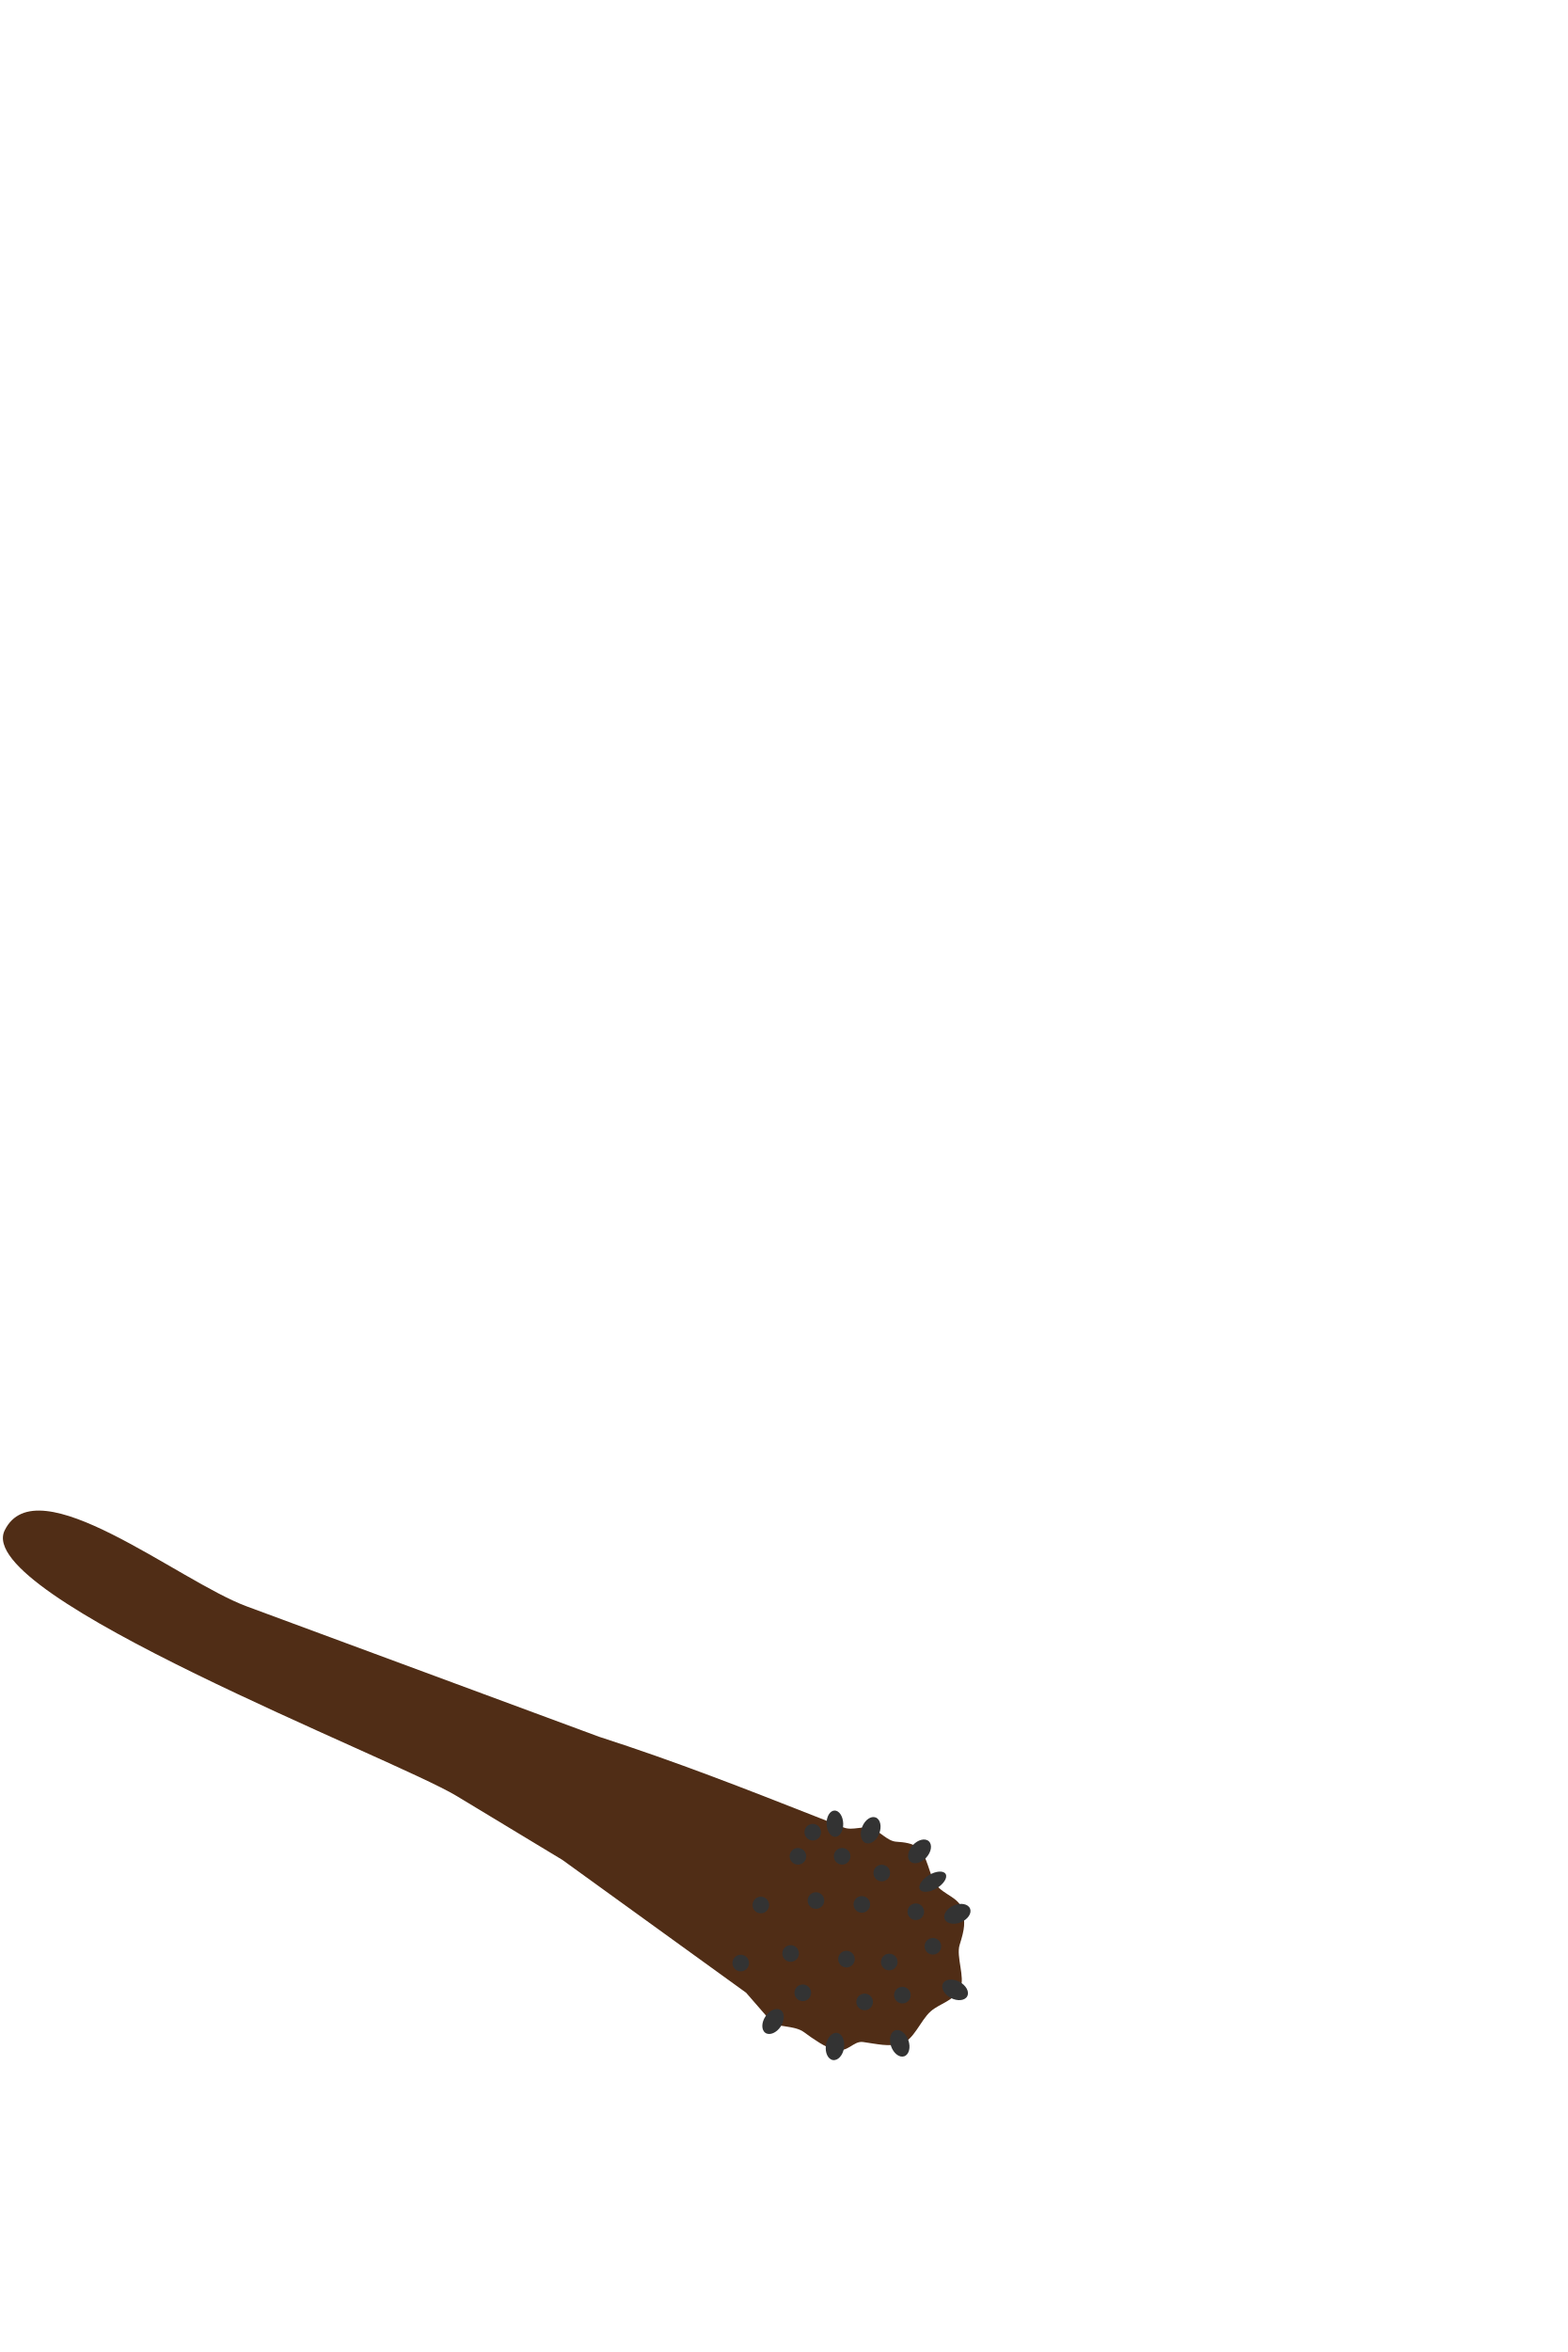
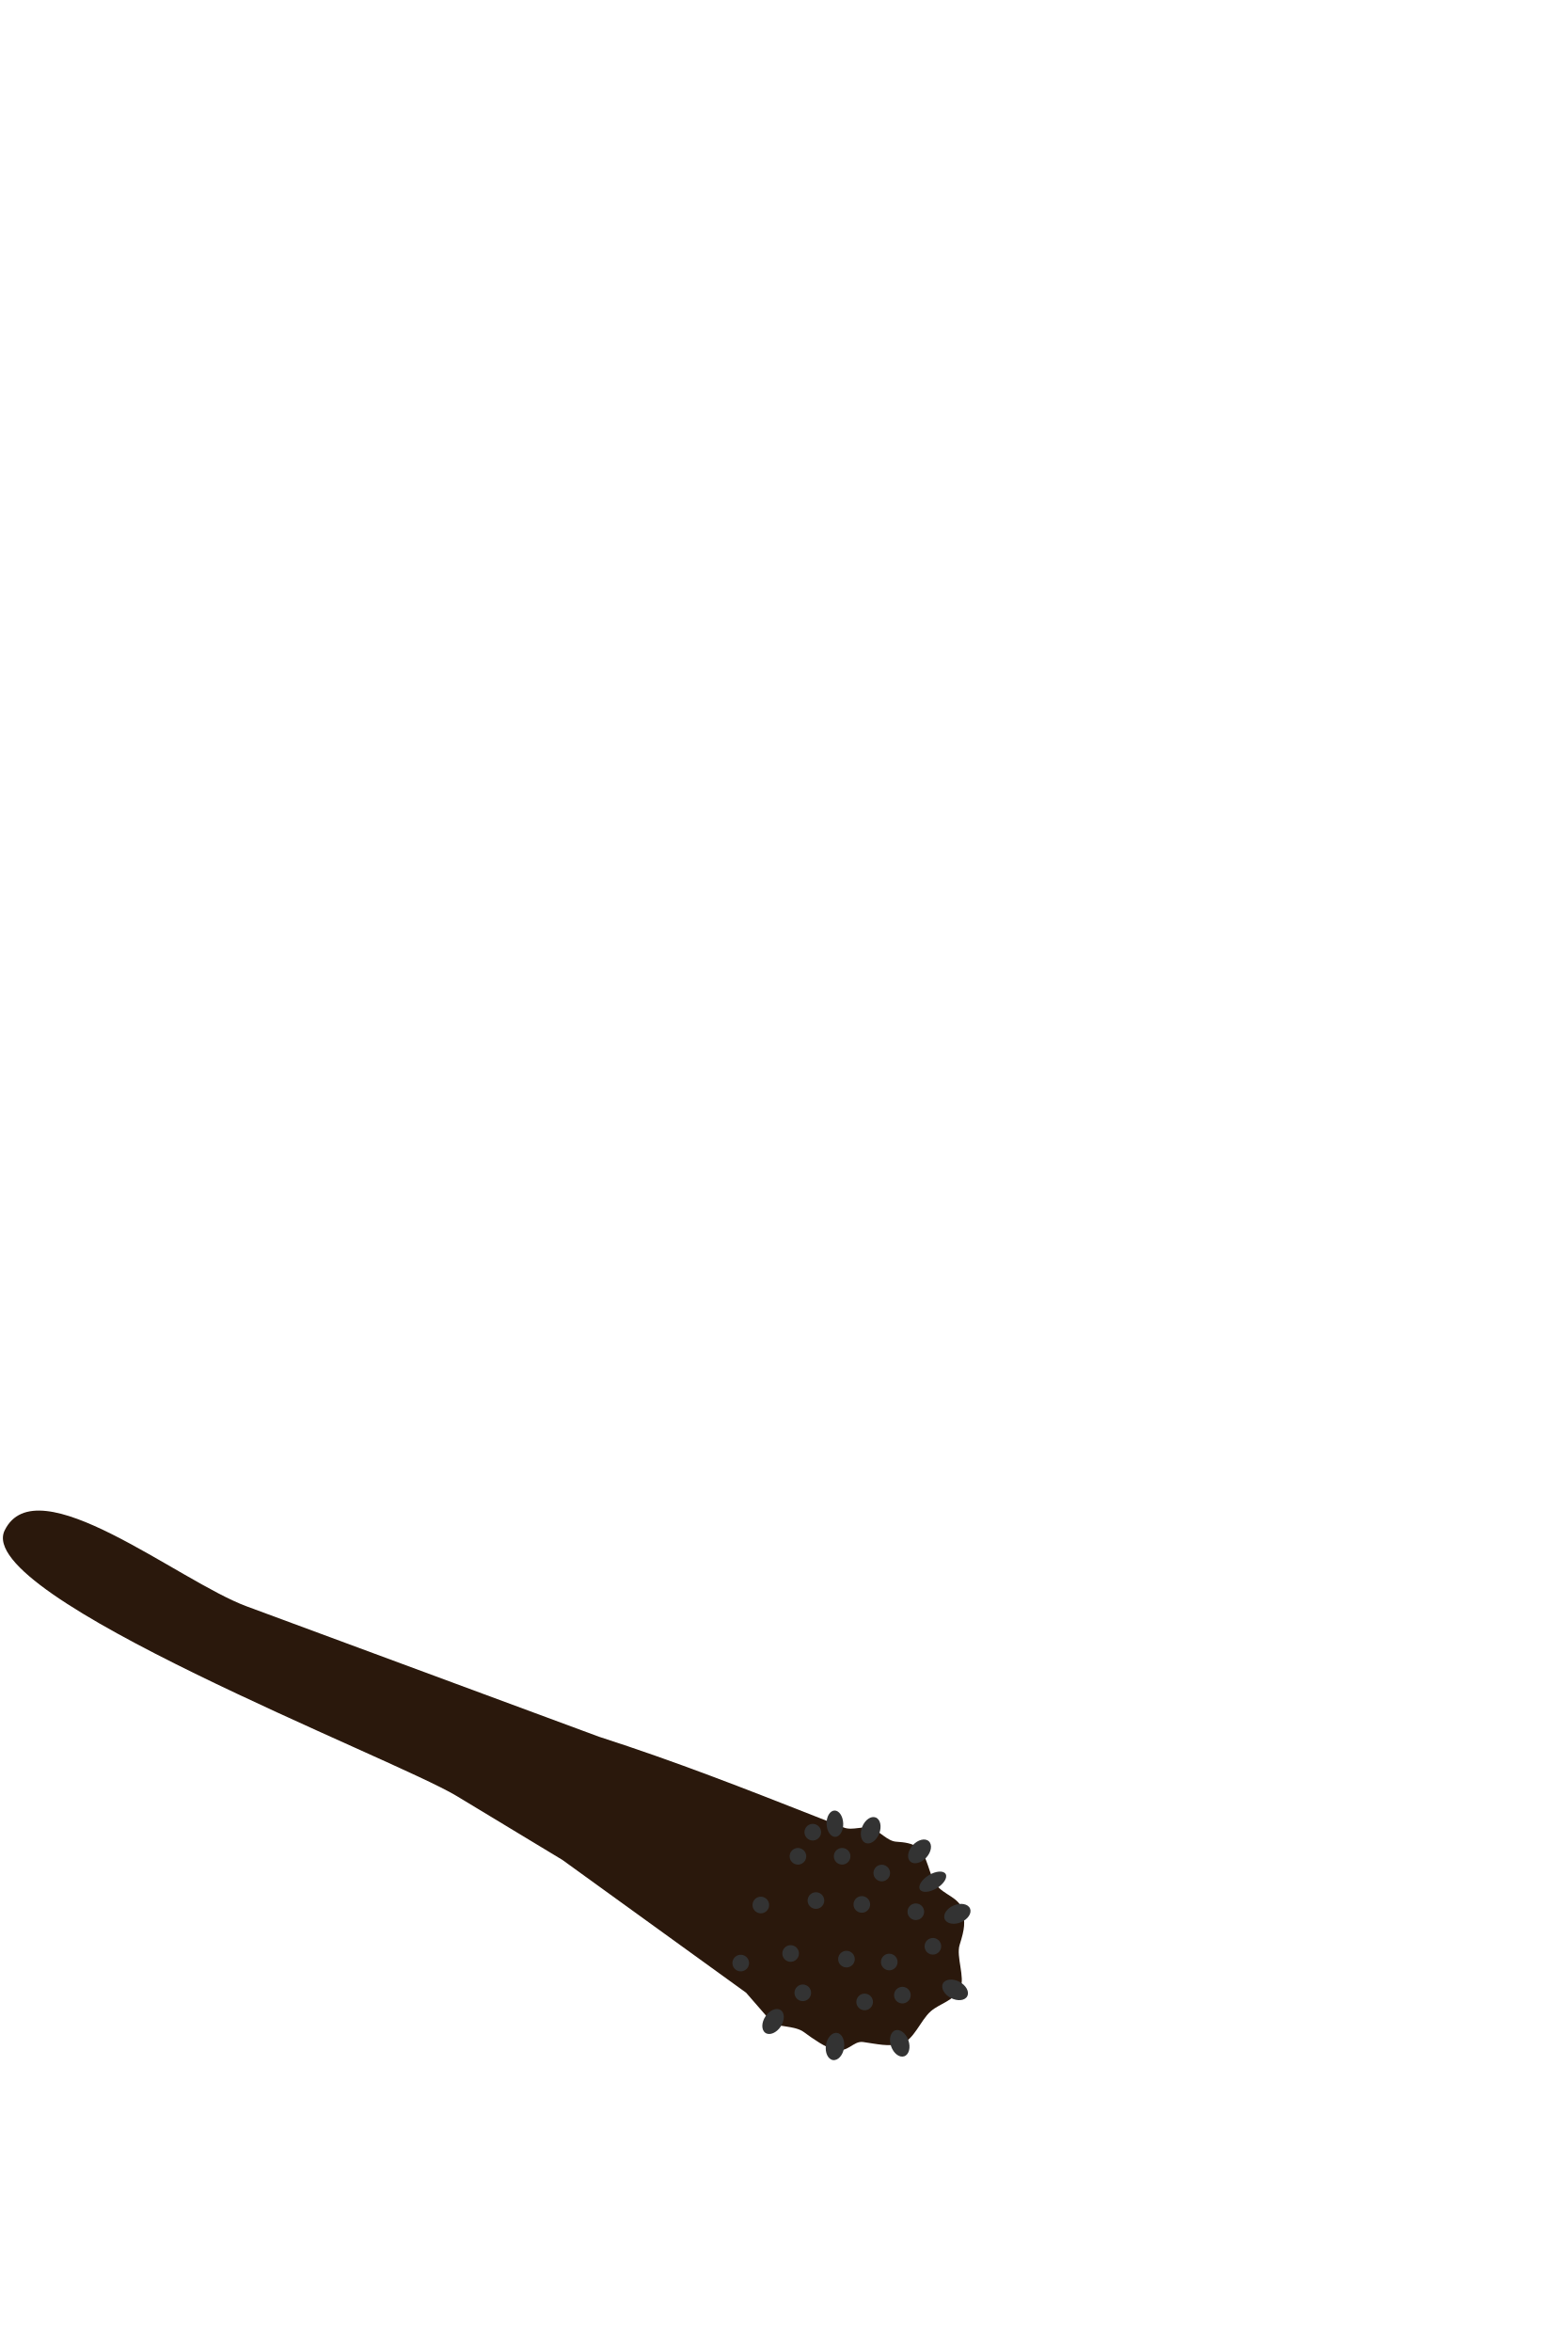
<svg xmlns="http://www.w3.org/2000/svg" width="300" height="450" viewBox="0 0 79.375 119.063" version="1.1" id="svg8">
  <defs id="defs2" />
  <g id="layer1" transform="translate(0,-177.9375)">
-     <path style="opacity:1;fill:#502d16;fill-opacity:1;stroke:none;stroke-width:0.3;stroke-miterlimit:4;stroke-dasharray:none;stroke-opacity:1" d="m 48.624,278.568 c -0.33,0.677 -1.039,0.777 -1.506,1.192 -0.516,0.458 -0.86,1.47 -1.494,1.635 -0.633,0.165 -1.224,0.012 -1.922,-0.086 -0.52,-0.073 -0.768,0.596 -1.505,0.378 -0.423,-0.125 -0.986,-0.505 -1.504,-0.887 -0.455,-0.335 -1.402,-0.246 -1.606,-0.481 l -1.31,-1.506 -9.302,-6.723 -5.358,-3.238 c -3.168,-1.914 -24.505,-10.114 -22.882,-13.44 1.622,-3.327 8.785,2.558 12.256,3.843 l 17.842,6.601 c 3.912,1.261 7.447,2.652 10.983,4.042 0.469,0.184 0.937,0.369 1.407,0.552 0.453,0.177 0.99,-0.12 1.445,0.057 0.398,0.154 0.774,0.633 1.209,0.661 0.414,0.027 0.805,0.075 1.096,0.295 0.481,0.364 0.576,1.426 0.913,1.87 0.416,0.549 1.183,0.647 1.34,1.294 0.152,0.625 0.125,0.931 -0.138,1.765 -0.185,0.587 0.284,1.668 0.037,2.175 z" id="rect1188" />
+     <path style="opacity:1;fill:#2a180c;fill-opacity:1;stroke:none;stroke-width:0.3;stroke-miterlimit:4;stroke-dasharray:none;stroke-opacity:1" d="m 48.624,278.568 c -0.33,0.677 -1.039,0.777 -1.506,1.192 -0.516,0.458 -0.86,1.47 -1.494,1.635 -0.633,0.165 -1.224,0.012 -1.922,-0.086 -0.52,-0.073 -0.768,0.596 -1.505,0.378 -0.423,-0.125 -0.986,-0.505 -1.504,-0.887 -0.455,-0.335 -1.402,-0.246 -1.606,-0.481 l -1.31,-1.506 -9.302,-6.723 -5.358,-3.238 c -3.168,-1.914 -24.505,-10.114 -22.882,-13.44 1.622,-3.327 8.785,2.558 12.256,3.843 l 17.842,6.601 c 3.912,1.261 7.447,2.652 10.983,4.042 0.469,0.184 0.937,0.369 1.407,0.552 0.453,0.177 0.99,-0.12 1.445,0.057 0.398,0.154 0.774,0.633 1.209,0.661 0.414,0.027 0.805,0.075 1.096,0.295 0.481,0.364 0.576,1.426 0.913,1.87 0.416,0.549 1.183,0.647 1.34,1.294 0.152,0.625 0.125,0.931 -0.138,1.765 -0.185,0.587 0.284,1.668 0.037,2.175 z" id="rect1188" />
    <ellipse style="opacity:1;fill:#333333;fill-opacity:1;stroke:none;stroke-width:0.3;stroke-miterlimit:4;stroke-dasharray:none;stroke-opacity:1" id="path1193" cx="140.1" cy="235.656" rx="0.463" ry="0.695" transform="rotate(21.47859)" />
    <ellipse style="opacity:1;fill:#333333;fill-opacity:1;stroke:none;stroke-width:0.3;stroke-miterlimit:4;stroke-dasharray:none;stroke-opacity:1" id="path1193-2" cx="217.146" cy="169.745" rx="0.463" ry="0.695" transform="rotate(42.25973)" />
    <ellipse style="opacity:1;fill:#333333;fill-opacity:1;stroke:none;stroke-width:0.3;stroke-miterlimit:4;stroke-dasharray:none;stroke-opacity:1" id="path1193-1" cx="272.399" cy="60.615" rx="0.463" ry="0.695" transform="rotate(67.45167)" />
    <ellipse style="opacity:1;fill:#333333;fill-opacity:1;stroke:none;stroke-width:0.3;stroke-miterlimit:4;stroke-dasharray:none;stroke-opacity:1" id="path1193-1-6" cx="224.64" cy="-171.847" rx="0.463" ry="0.695" transform="rotate(117.5708)" />
    <ellipse style="opacity:1;fill:#333333;fill-opacity:1;stroke:none;stroke-width:0.3;stroke-miterlimit:4;stroke-dasharray:none;stroke-opacity:1" id="path1193-1-1" cx="49.573" cy="-280.694" rx="0.463" ry="0.695" transform="rotate(160.7877)" />
    <ellipse style="opacity:1;fill:#333333;fill-opacity:1;stroke:none;stroke-width:0.3;stroke-miterlimit:4;stroke-dasharray:none;stroke-opacity:1" id="path1193-1-5" cx="84.012" cy="272.013" rx="0.463" ry="0.695" transform="rotate(8.623305)" />
    <ellipse style="opacity:1;fill:#333333;fill-opacity:1;stroke:none;stroke-width:0.3;stroke-miterlimit:4;stroke-dasharray:none;stroke-opacity:1" id="path1193-1-67" cx="187.558" cy="211.908" rx="0.463" ry="0.695" transform="rotate(33.56137)" />
    <circle style="opacity:1;fill:#333333;fill-opacity:1;stroke:none;stroke-width:0.3;stroke-miterlimit:4;stroke-dasharray:none;stroke-opacity:1" id="path1249" cx="227.786" cy="-163.634" r="0.421" transform="rotate(115.9968)" />
    <circle style="opacity:1;fill:#333333;fill-opacity:1;stroke:none;stroke-width:0.3;stroke-miterlimit:4;stroke-dasharray:none;stroke-opacity:1" id="path1249-4" cx="226.593" cy="-162.091" r="0.421" transform="rotate(115.9968)" />
    <circle style="opacity:1;fill:#333333;fill-opacity:1;stroke:none;stroke-width:0.3;stroke-miterlimit:4;stroke-dasharray:none;stroke-opacity:1" id="path1249-0" cx="229.47" cy="-161.997" r="0.421" transform="rotate(115.9968)" />
    <circle style="opacity:1;fill:#333333;fill-opacity:1;stroke:none;stroke-width:0.3;stroke-miterlimit:4;stroke-dasharray:none;stroke-opacity:1" id="path1249-8" cx="230.686" cy="-163.33" r="0.421" transform="rotate(115.9968)" />
    <circle style="opacity:1;fill:#333333;fill-opacity:1;stroke:none;stroke-width:0.3;stroke-miterlimit:4;stroke-dasharray:none;stroke-opacity:1" id="path1249-01" cx="231.832" cy="-161.763" r="0.421" transform="rotate(115.9968)" />
    <circle style="opacity:1;fill:#333333;fill-opacity:1;stroke:none;stroke-width:0.3;stroke-miterlimit:4;stroke-dasharray:none;stroke-opacity:1" id="path1249-5" cx="227.459" cy="-159.471" r="0.421" transform="rotate(115.9968)" />
    <circle style="opacity:1;fill:#333333;fill-opacity:1;stroke:none;stroke-width:0.3;stroke-miterlimit:4;stroke-dasharray:none;stroke-opacity:1" id="path1249-53" cx="230.288" cy="-159.986" r="0.421" transform="rotate(115.9968)" />
    <circle style="opacity:1;fill:#333333;fill-opacity:1;stroke:none;stroke-width:0.3;stroke-miterlimit:4;stroke-dasharray:none;stroke-opacity:1" id="path1249-04" cx="232.791" cy="-158.746" r="0.421" transform="rotate(115.9968)" />
    <circle style="opacity:1;fill:#333333;fill-opacity:1;stroke:none;stroke-width:0.3;stroke-miterlimit:4;stroke-dasharray:none;stroke-opacity:1" id="path1249-88" cx="228.301" cy="-157.297" r="0.421" transform="rotate(115.9968)" />
    <circle style="opacity:1;fill:#333333;fill-opacity:1;stroke:none;stroke-width:0.3;stroke-miterlimit:4;stroke-dasharray:none;stroke-opacity:1" id="path1249-9" cx="225.705" cy="-157.507" r="0.421" transform="rotate(115.9968)" />
    <circle style="opacity:1;fill:#333333;fill-opacity:1;stroke:none;stroke-width:0.3;stroke-miterlimit:4;stroke-dasharray:none;stroke-opacity:1" id="path1249-2" cx="225.588" cy="-159.682" r="0.421" transform="rotate(115.9968)" />
    <circle style="opacity:1;fill:#333333;fill-opacity:1;stroke:none;stroke-width:0.3;stroke-miterlimit:4;stroke-dasharray:none;stroke-opacity:1" id="path1249-7" cx="231.271" cy="-157.32" r="0.421" transform="rotate(115.9968)" />
    <circle style="opacity:1;fill:#333333;fill-opacity:1;stroke:none;stroke-width:0.3;stroke-miterlimit:4;stroke-dasharray:none;stroke-opacity:1" id="path1249-84" cx="232.814" cy="-155.262" r="0.421" transform="rotate(115.9968)" />
    <circle style="opacity:1;fill:#333333;fill-opacity:1;stroke:none;stroke-width:0.3;stroke-miterlimit:4;stroke-dasharray:none;stroke-opacity:1" id="path1249-6" cx="229.727" cy="-154.888" r="0.421" transform="rotate(115.9968)" />
    <circle style="opacity:1;fill:#333333;fill-opacity:1;stroke:none;stroke-width:0.3;stroke-miterlimit:4;stroke-dasharray:none;stroke-opacity:1" id="path1249-55" cx="226.687" cy="-155.496" r="0.421" transform="rotate(115.9968)" />
    <circle style="opacity:1;fill:#333333;fill-opacity:1;stroke:none;stroke-width:0.3;stroke-miterlimit:4;stroke-dasharray:none;stroke-opacity:1" id="path1249-3" cx="225.26" cy="-155.636" r="0.421" transform="rotate(115.9968)" />
    <ellipse style="opacity:1;fill:#333333;fill-opacity:1;stroke:none;stroke-width:0.377;stroke-miterlimit:4;stroke-dasharray:none;stroke-opacity:1" id="path1249-39" cx="271.506" cy="-33.327" rx="0.667" ry="0.421" transform="rotate(88.10802)" />
    <ellipse style="opacity:1;fill:#333333;fill-opacity:1;stroke:none;stroke-width:0.386;stroke-miterlimit:4;stroke-dasharray:none;stroke-opacity:1" id="path1249-42" cx="101.037" cy="-258.18" rx="0.76" ry="0.386" transform="rotate(148.8195)" />
  </g>
</svg>
